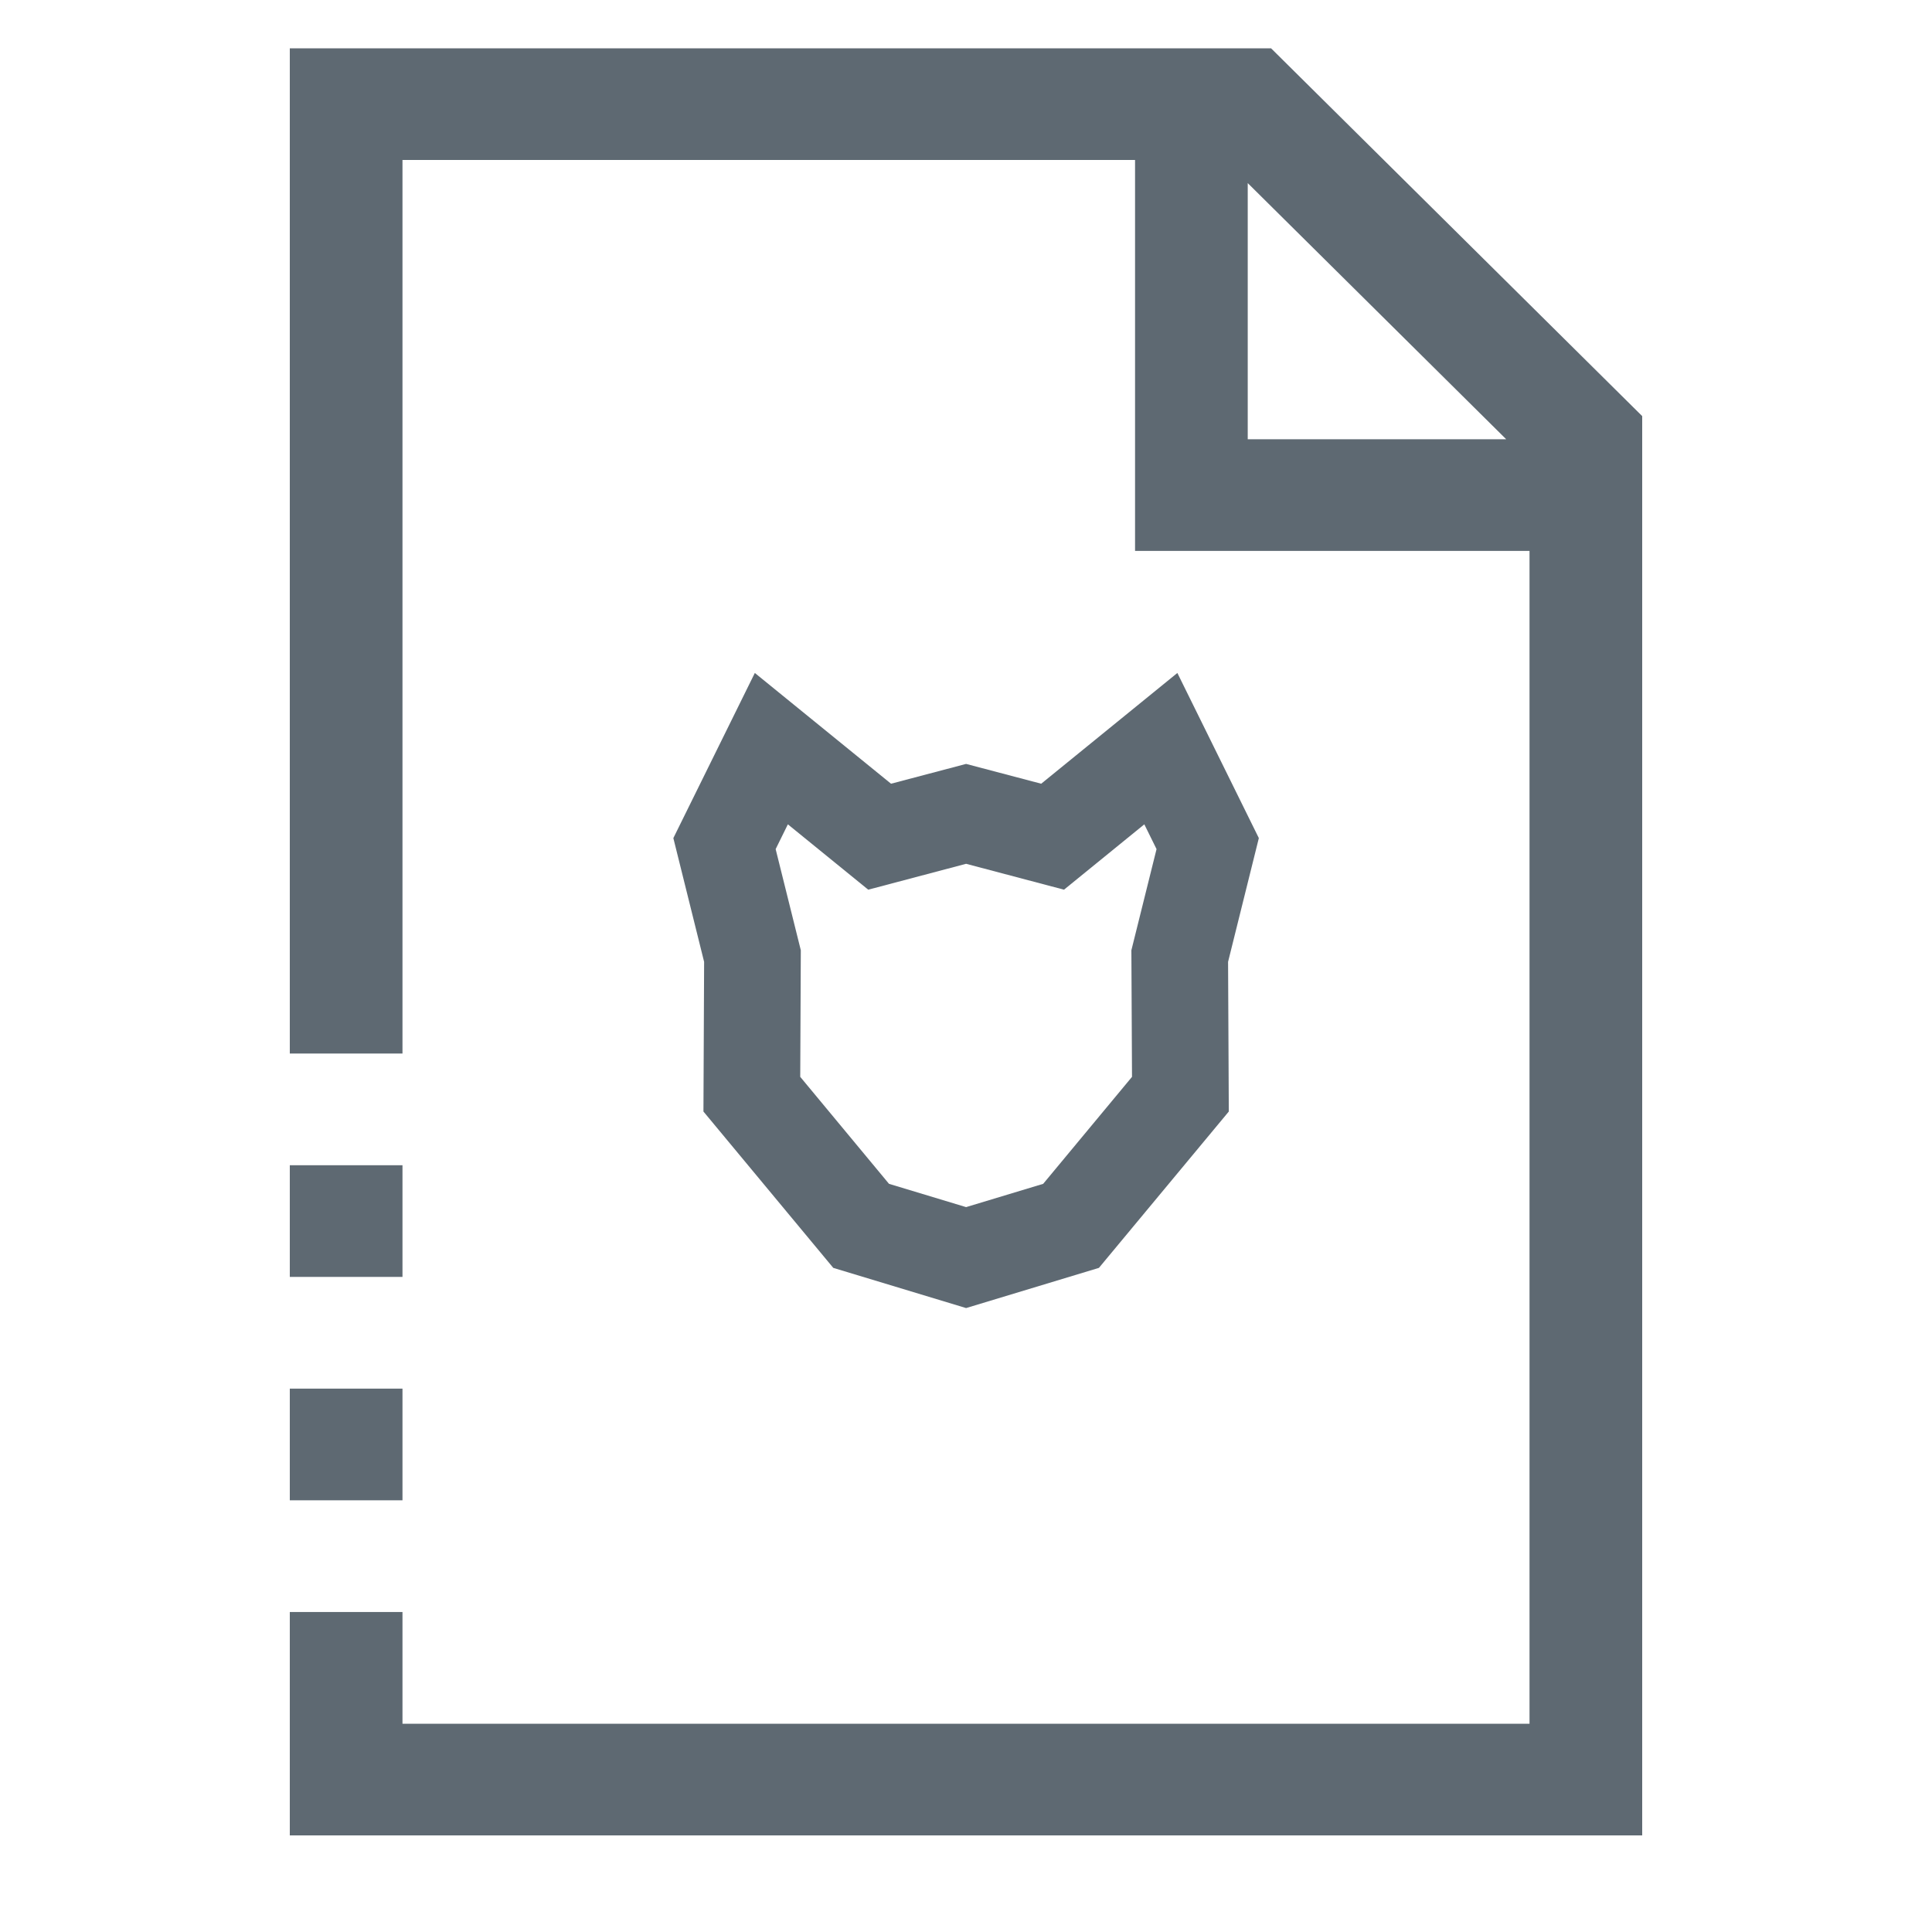
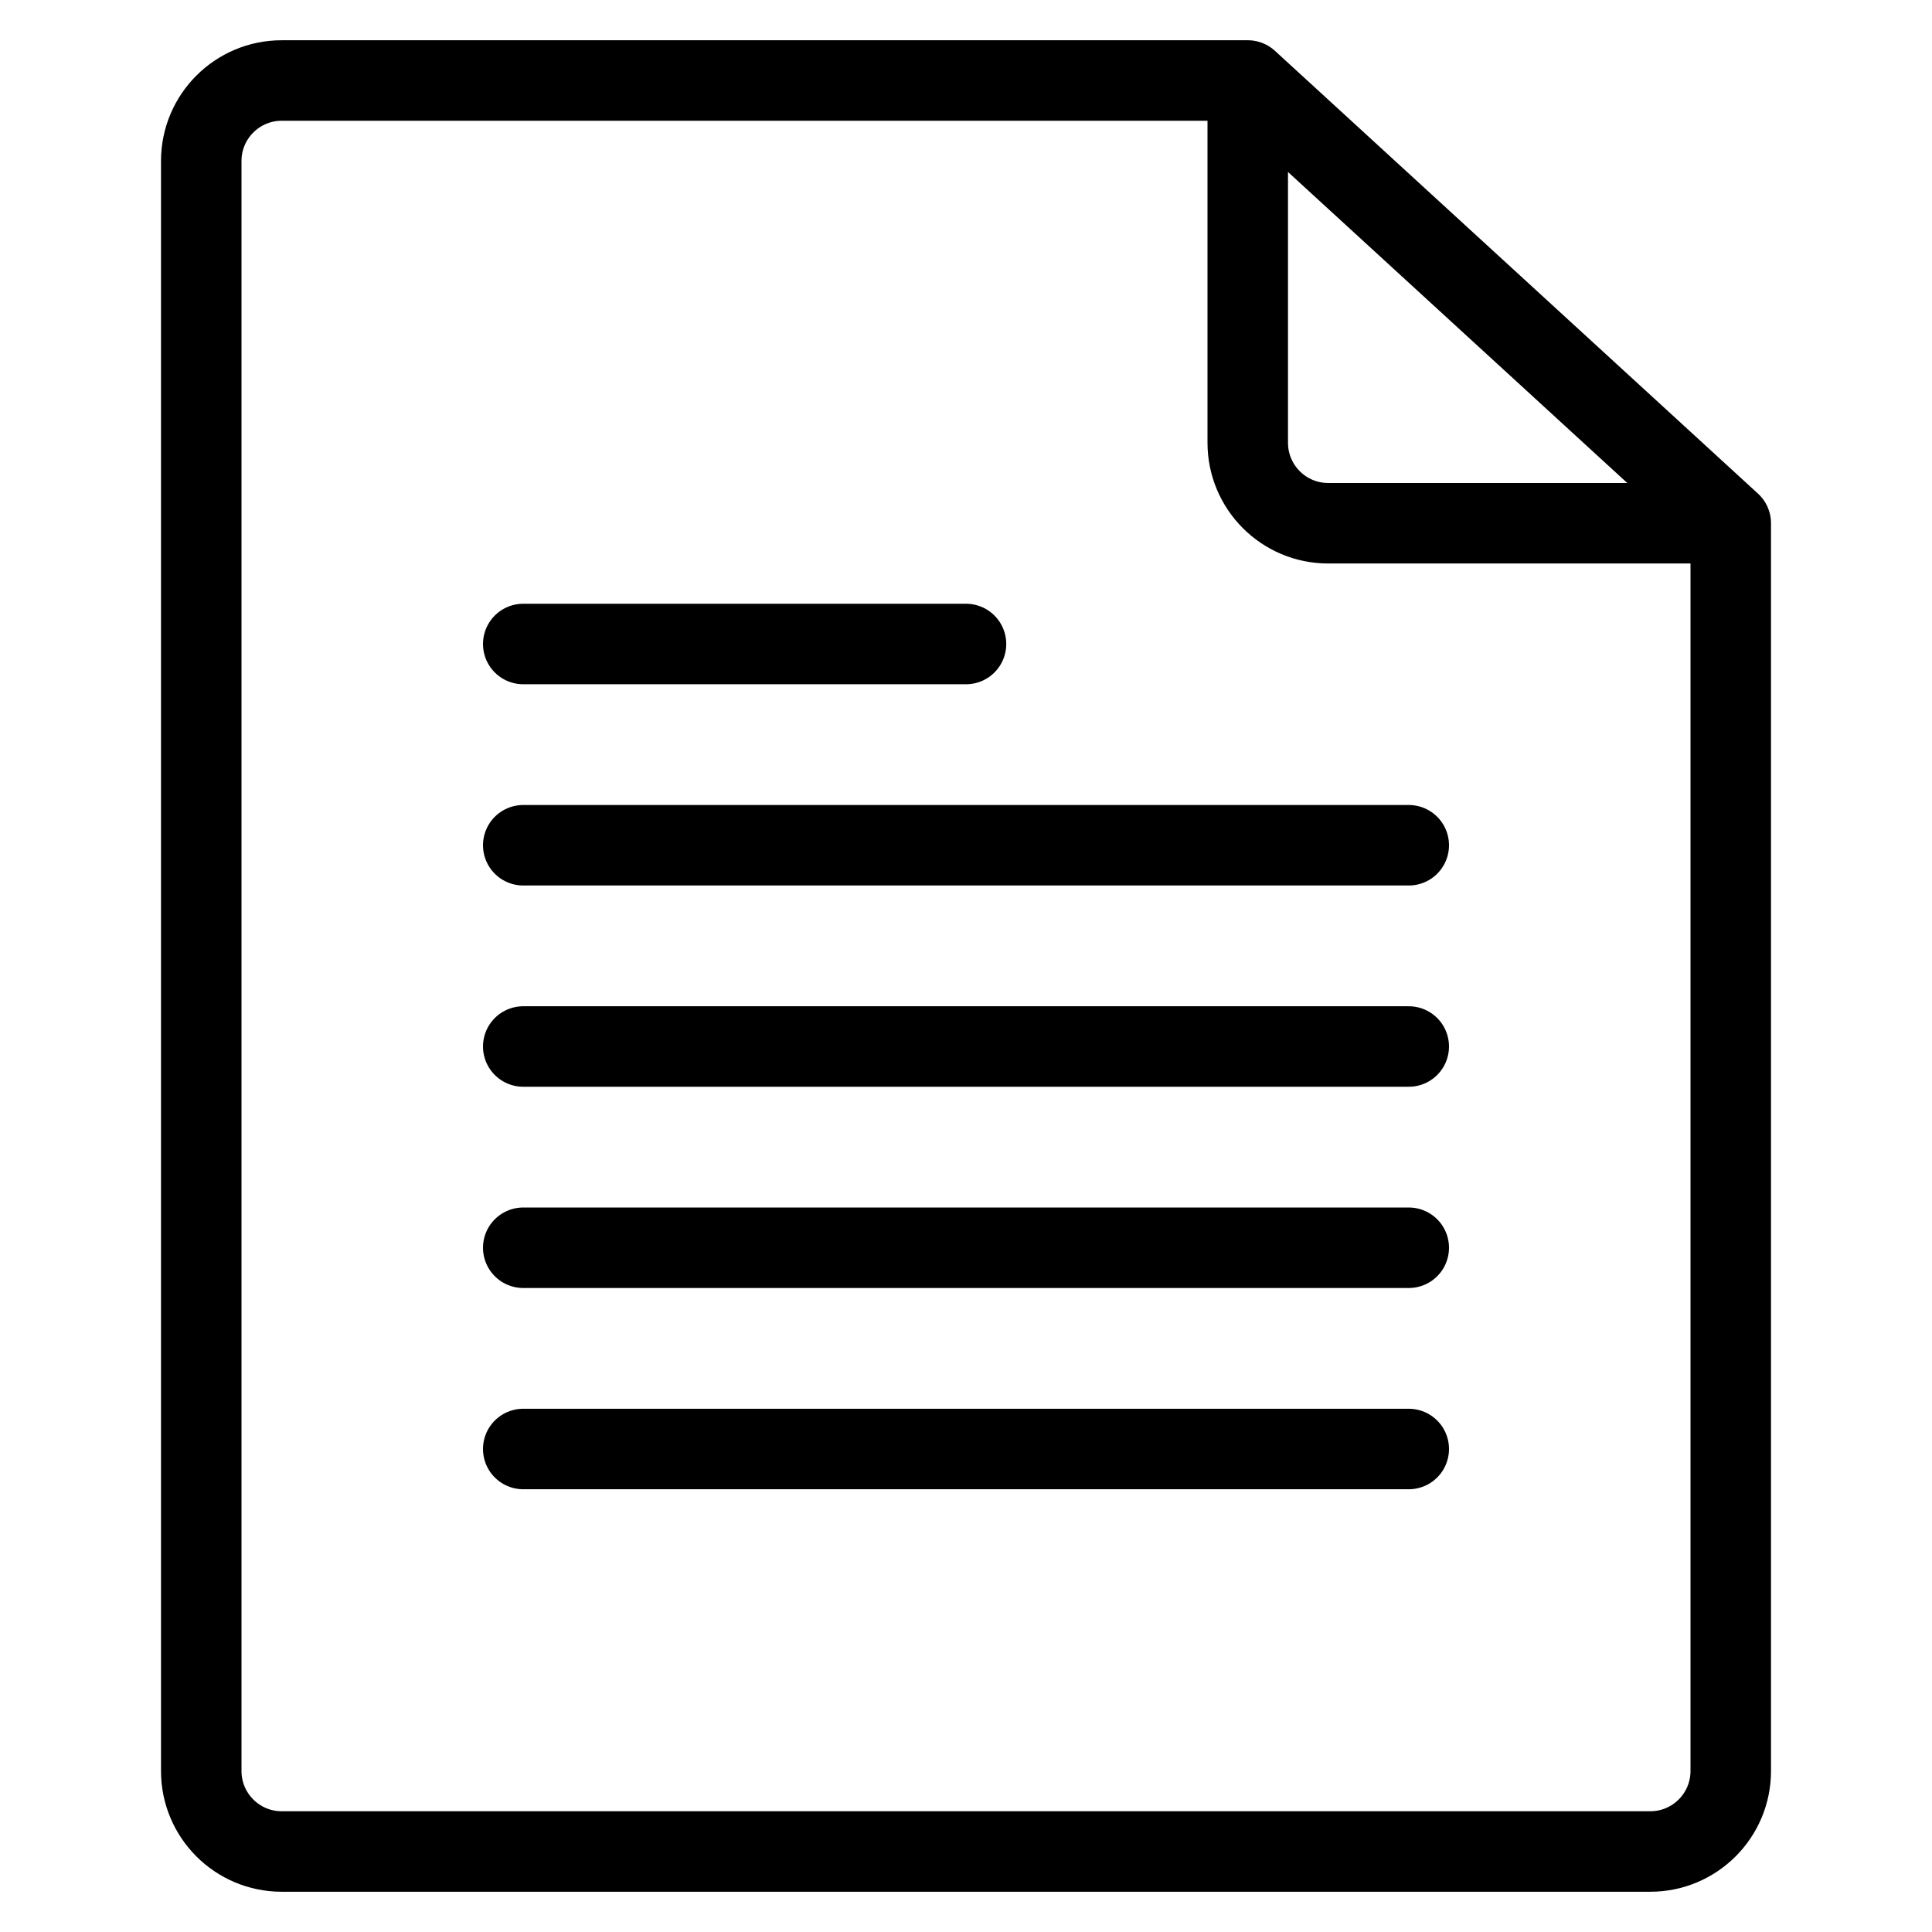
- <svg xmlns="http://www.w3.org/2000/svg" width="40px" height="40px" viewBox="0 0 40 40" version="1.1">
-   <g id="coininfo" stroke="none" stroke-width="1" fill="none" fill-rule="evenodd">
-     <g id="Group" transform="translate(6, 1)" fill="#5E6972" fill-rule="nonzero">
-       <g id="004-file">
-         <rect id="Rectangle" x="0" y="23.125" width="2.333" height="2.312" />
-         <rect id="Rectangle" x="0" y="27.75" width="2.333" height="2.312" />
-         <path d="M20.316,0 L0,0 L0,20.812 L2.333,20.812 L2.333,2.312 L17.5,2.312 L17.5,10.406 L25.667,10.406 L25.667,34.688 L2.333,34.688 L2.333,32.375 L0,32.375 L0,37 L28,37 L28,7.615 L20.316,0 Z M19.833,8.094 L19.833,2.791 L25.184,8.094 L19.833,8.094 Z" id="Shape" />
-       </g>
-       <path d="M15.557,15.226 L14.002,14.816 L12.448,15.226 L9.628,12.933 L7.941,16.352 L8.578,18.914 L8.564,22.013 L11.252,25.25 L14.002,26.082 L16.752,25.25 L19.441,22.013 L19.426,18.914 L20.063,16.352 L18.376,12.933 L15.557,15.226 Z M17.424,18.674 L17.437,21.295 L15.598,23.51 L14.002,23.992 L12.406,23.51 L10.568,21.295 L10.58,18.674 L10.059,16.58 L10.312,16.067 L11.976,17.42 L14.002,16.884 L16.029,17.42 L17.692,16.067 L17.945,16.58 L17.424,18.674 Z" id="Stroke-61" />
-     </g>
-   </g>
+ <svg xmlns="http://www.w3.org/2000/svg" viewBox="0 0 48 48" enable-background="new 0 0 48 48">
+   <path d="M43 13v31c0 1.105-.895 2-2 2h-34c-1.105 0-2-.895-2-2v-40c0-1.105.895-2 2-2h24l12 11zm-12-11v9c0 1.105.895 2 2 2h10m-30 3h11m-11 5h22m-22 5h22m-22 5h22m-22 5h22" stroke="#000" stroke-width="2" stroke-linecap="round" stroke-linejoin="round" stroke-miterlimit="10" fill="none" />
</svg>
